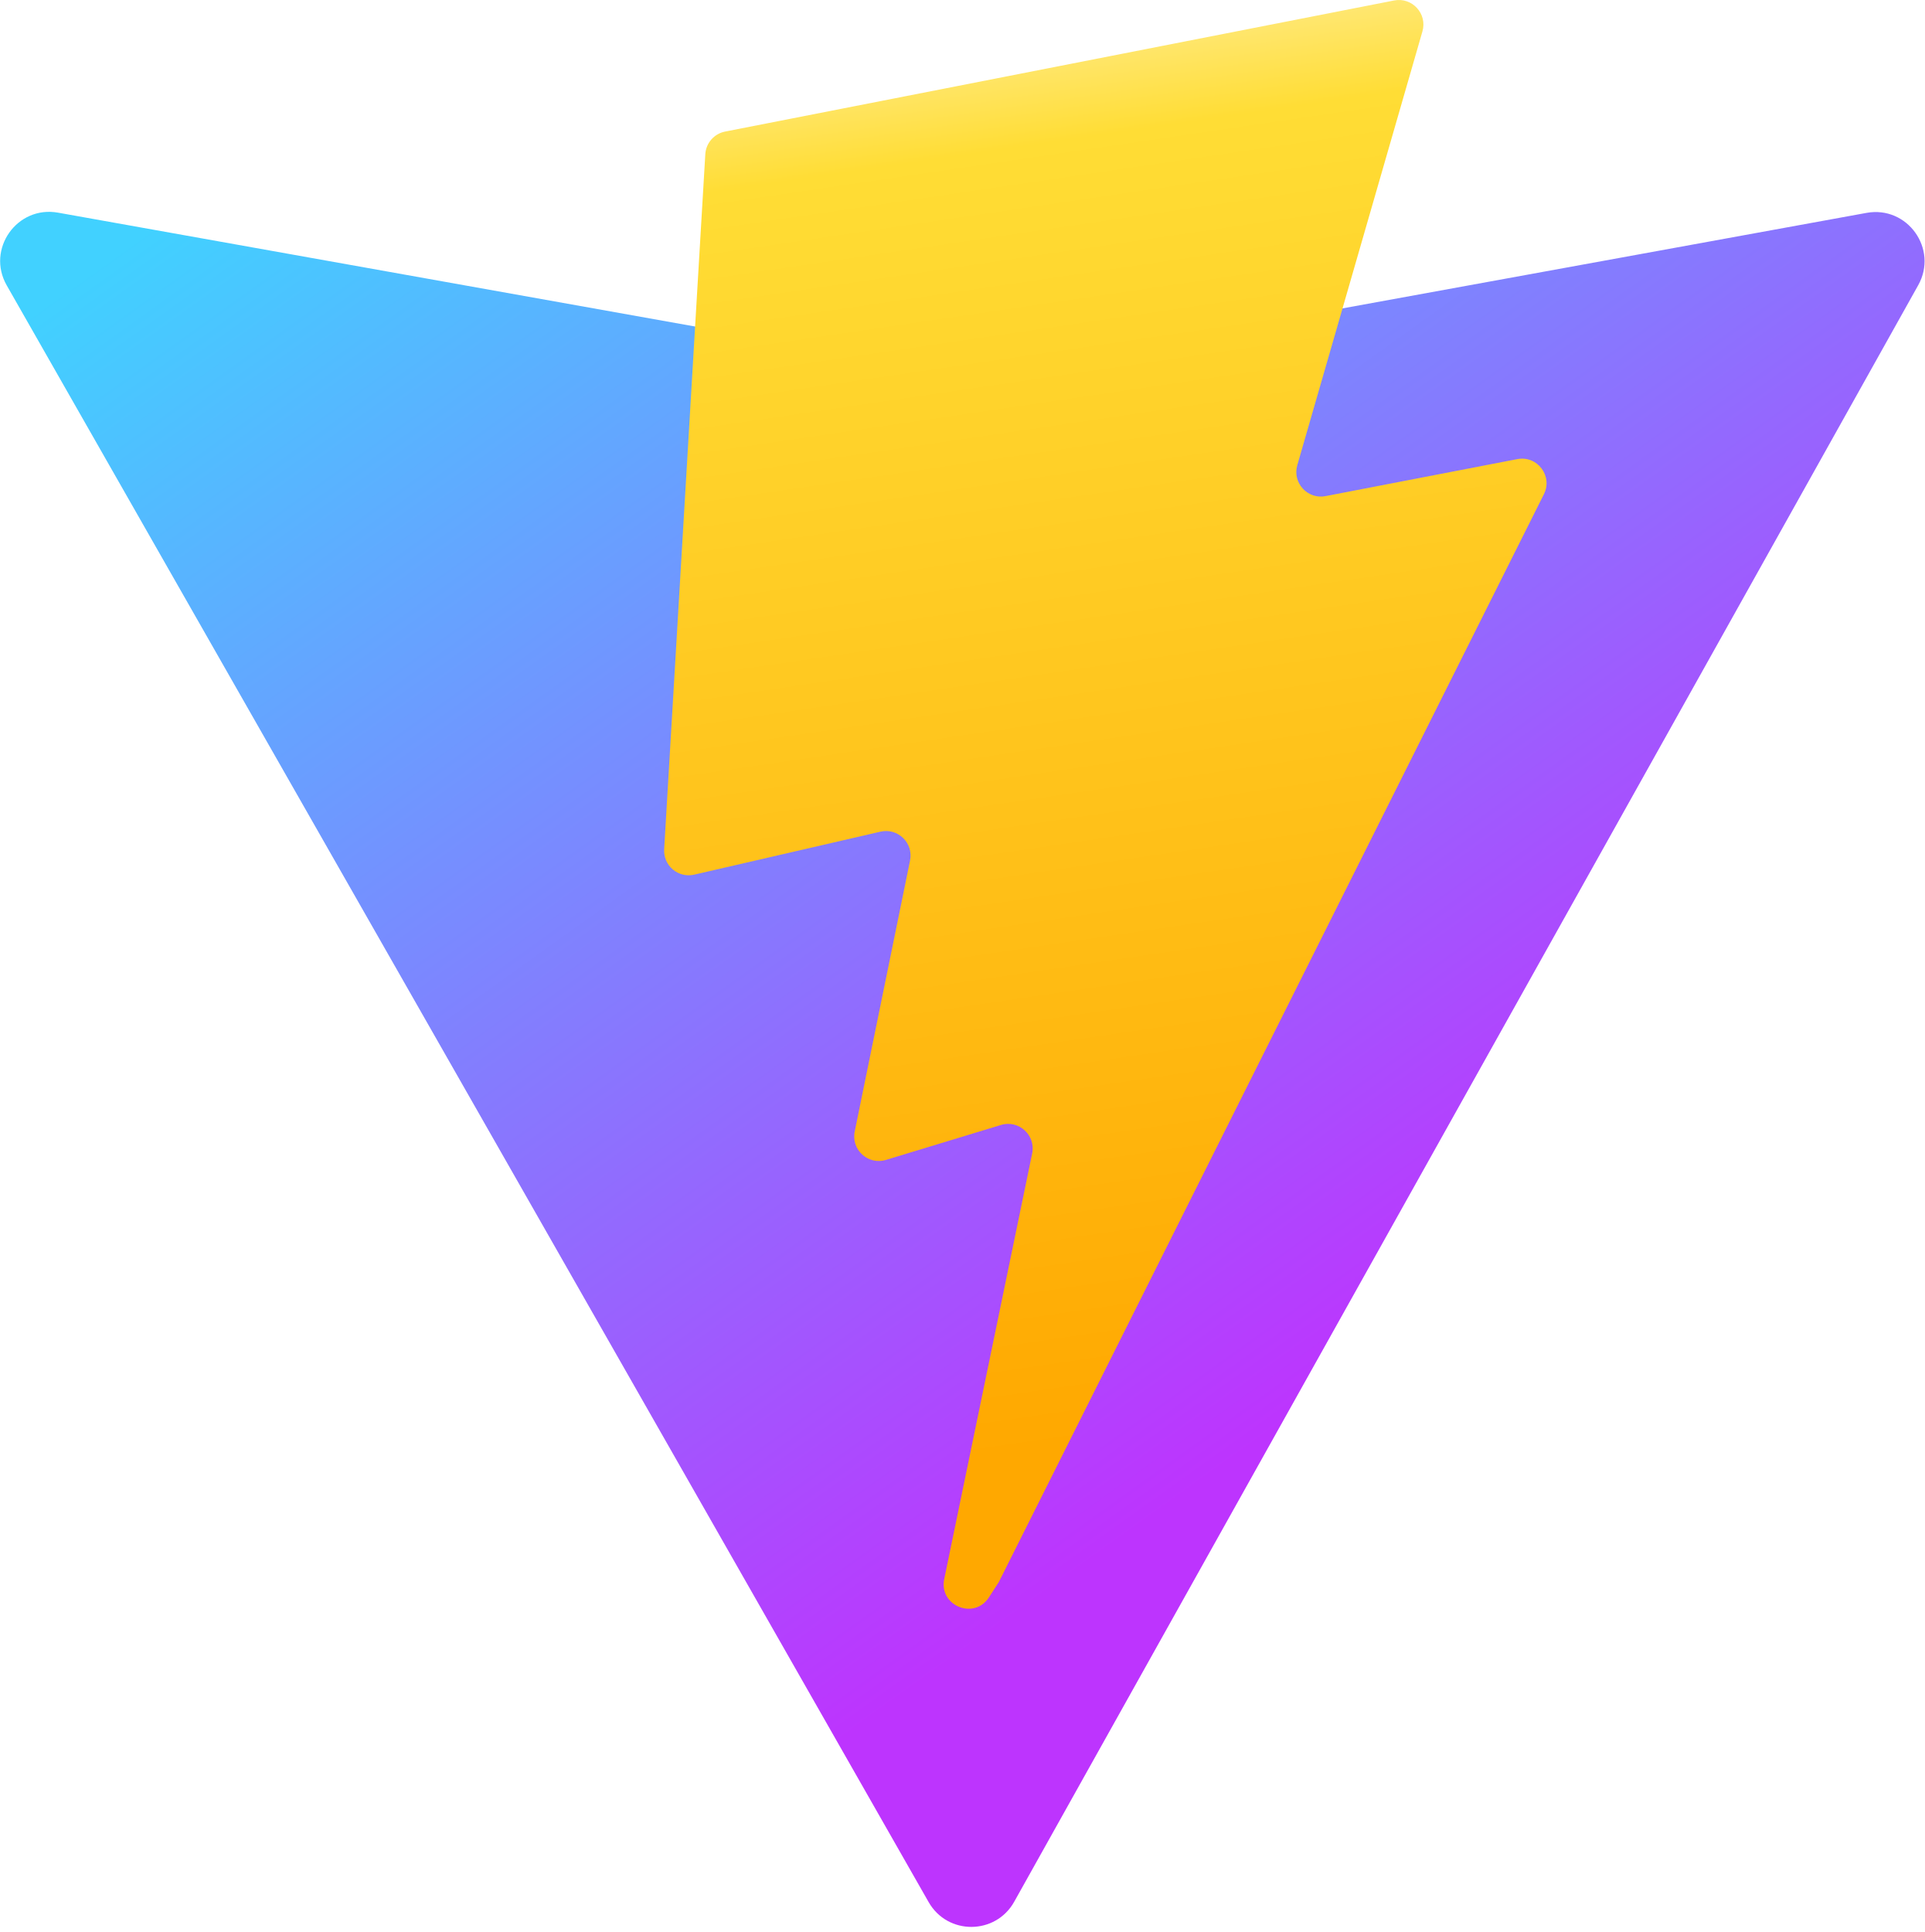
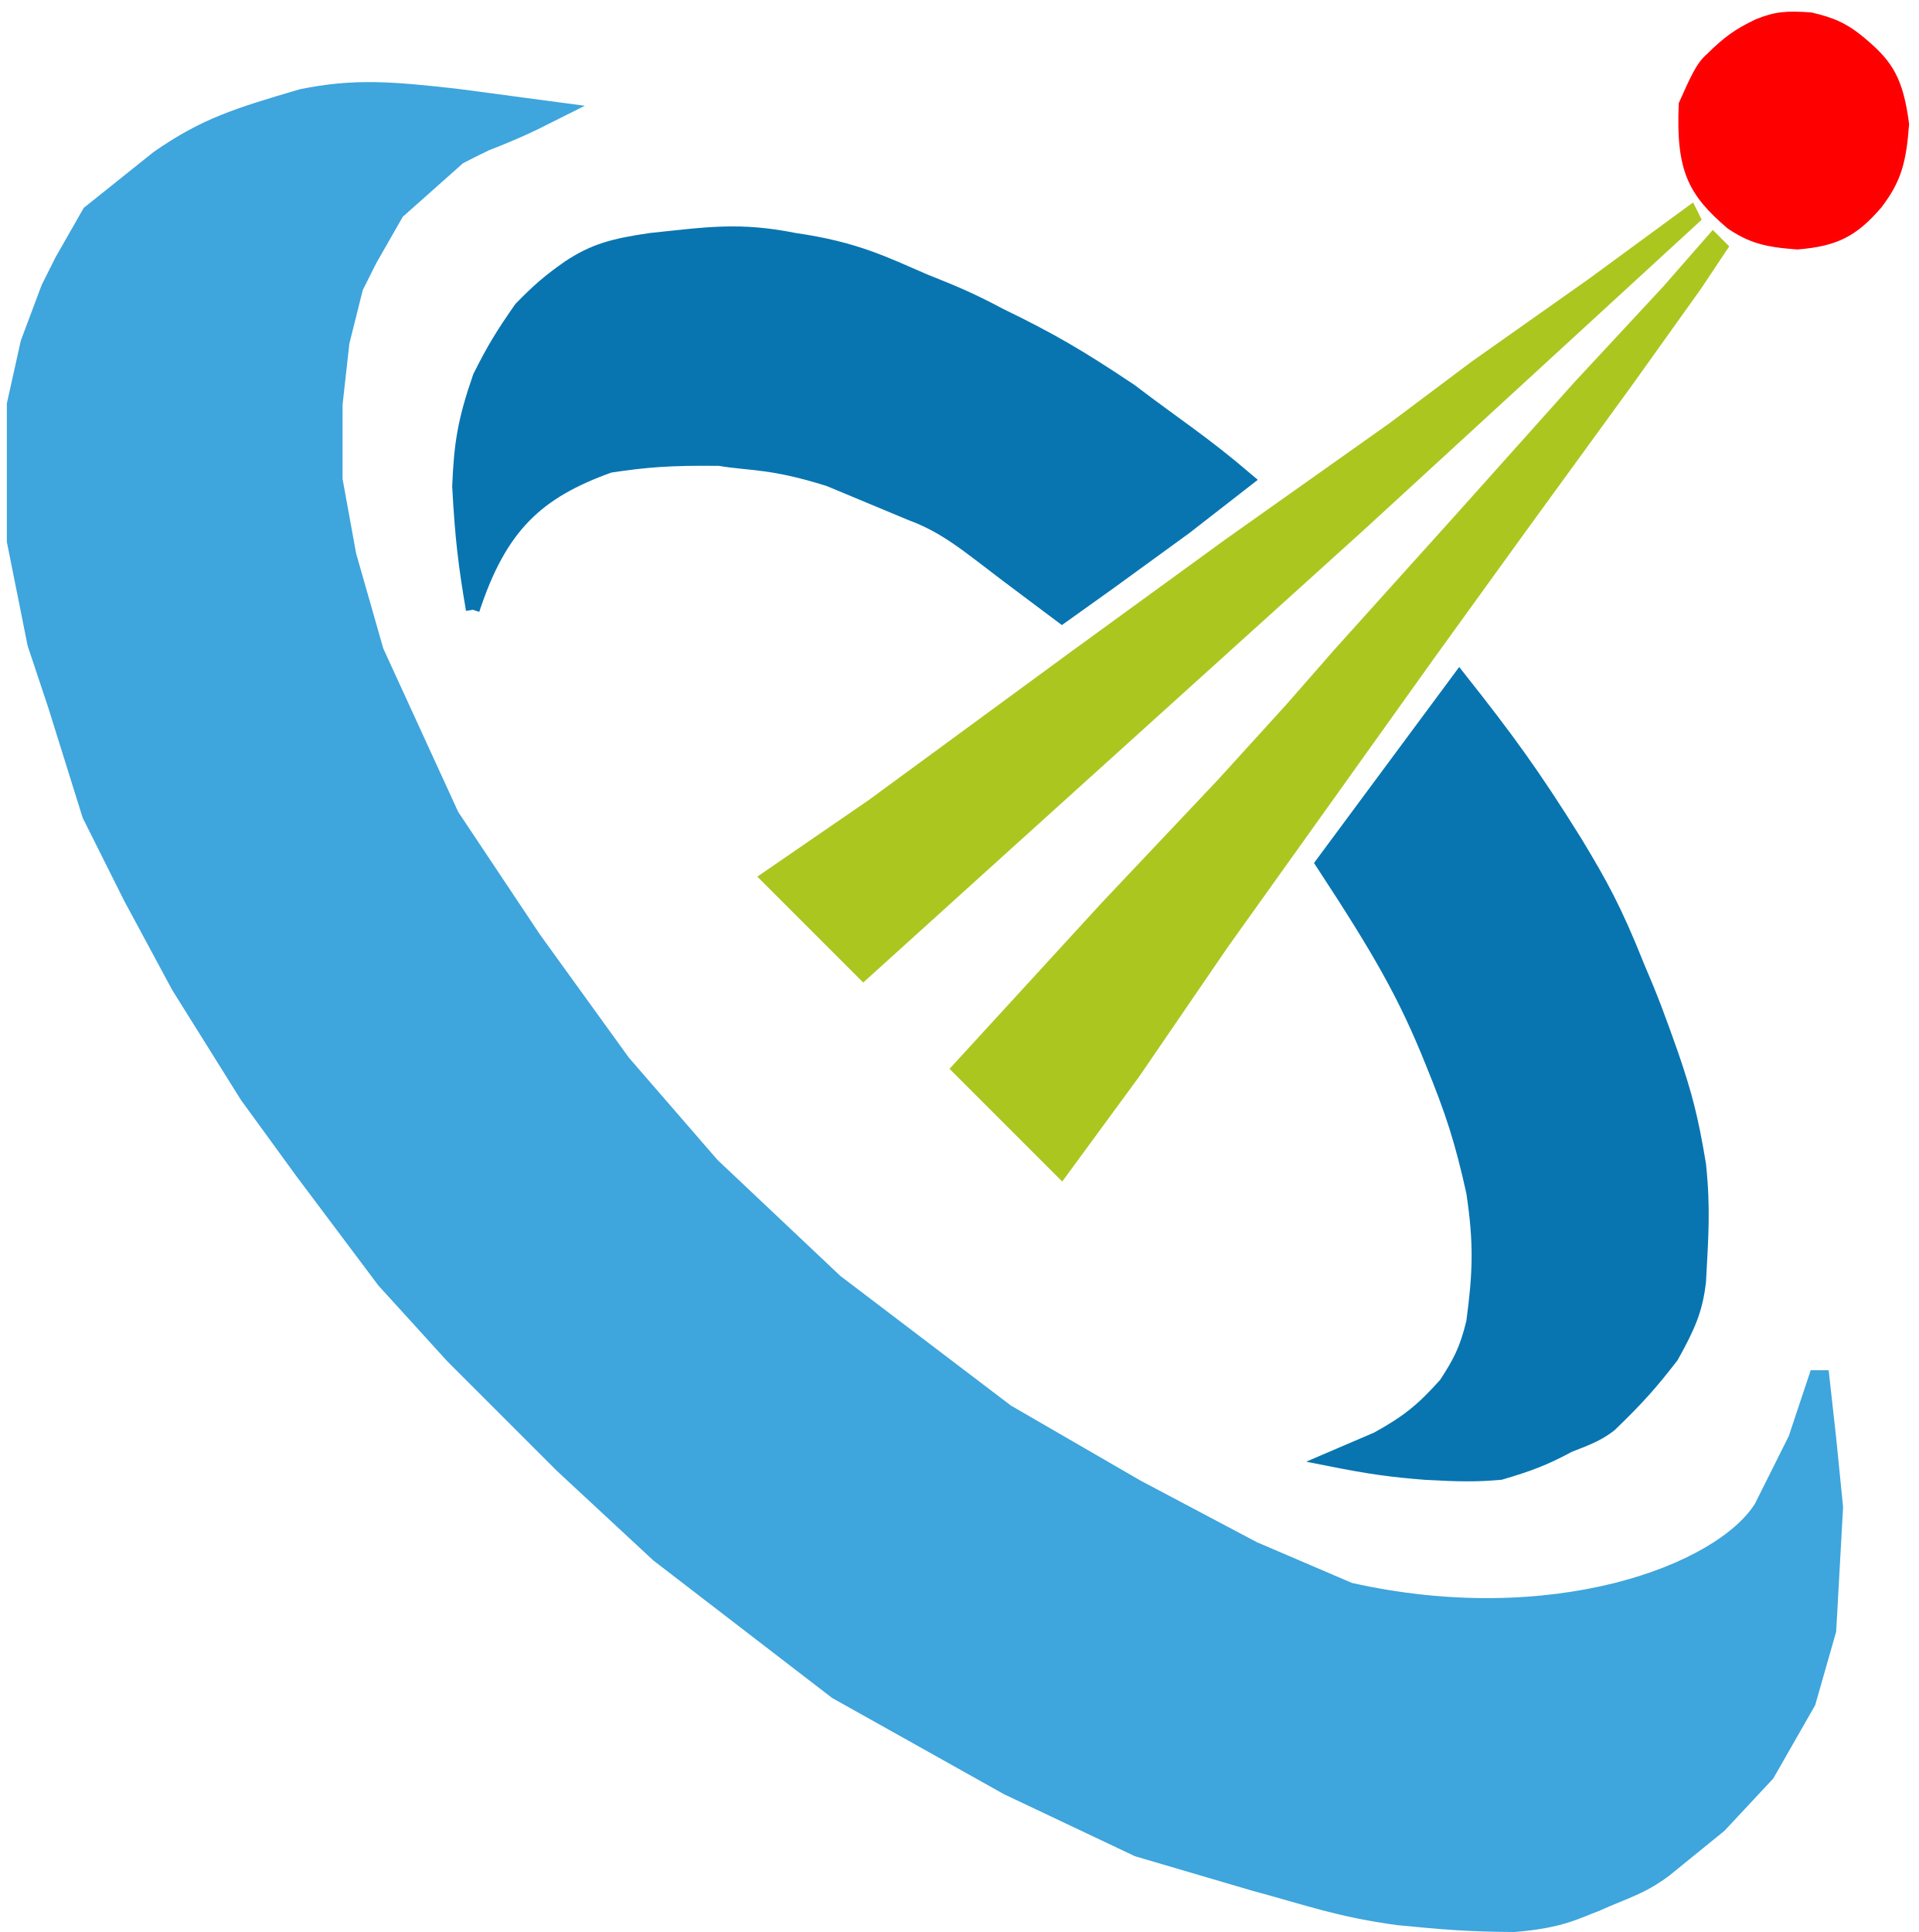
- <svg xmlns="http://www.w3.org/2000/svg" aria-hidden="true" role="img" class="iconify iconify--logos" width="31.88" height="32" preserveAspectRatio="xMidYMid meet" viewBox="0 0 256 257">
-   <defs>
-     <linearGradient id="IconifyId1813088fe1fbc01fb466" x1="-.828%" x2="57.636%" y1="7.652%" y2="78.411%">
-       <stop offset="0%" stop-color="#41D1FF" />
-       <stop offset="100%" stop-color="#BD34FE" />
-     </linearGradient>
-     <linearGradient id="IconifyId1813088fe1fbc01fb467" x1="43.376%" x2="50.316%" y1="2.242%" y2="89.03%">
-       <stop offset="0%" stop-color="#FFEA83" />
-       <stop offset="8.333%" stop-color="#FFDD35" />
-       <stop offset="100%" stop-color="#FFA800" />
-     </linearGradient>
-   </defs>
-   <path fill="url(#IconifyId1813088fe1fbc01fb466)" d="M255.153 37.938L134.897 252.976c-2.483 4.44-8.862 4.466-11.382.048L.875 37.958c-2.746-4.814 1.371-10.646 6.827-9.67l120.385 21.517a6.537 6.537 0 0 0 2.322-.004l117.867-21.483c5.438-.991 9.574 4.796 6.877 9.62Z" />
-   <path fill="url(#IconifyId1813088fe1fbc01fb467)" d="M185.432.063L96.44 17.501a3.268 3.268 0 0 0-2.634 3.014l-5.474 92.456a3.268 3.268 0 0 0 3.997 3.378l24.777-5.718c2.318-.535 4.413 1.507 3.936 3.838l-7.361 36.047c-.495 2.426 1.782 4.5 4.151 3.78l15.304-4.649c2.372-.72 4.652 1.36 4.15 3.788l-11.698 56.621c-.732 3.542 3.979 5.473 5.943 2.437l1.313-2.028l72.516-144.72c1.215-2.423-.88-5.186-3.54-4.672l-25.505 4.922c-2.396.462-4.435-1.77-3.759-4.114l16.646-57.705c.677-2.35-1.37-4.583-3.769-4.113Z" />
+ <svg xmlns="http://www.w3.org/2000/svg" width="140" height="141" viewBox="0 0 140 141" fill="none">
+   <path d="M2 25L1 29.5V39.5L2.5 47L4 51.5L6.5 59.5L9.5 65.5L13 72L18 80L22 85.5L28 93.5L33 99L41 107L48 113.5L61 123.5L73.5 130.5L83 135L91.5 137.5C95.572 138.598 97.689 139.405 102 140C105.333 140.326 107.149 140.482 110.5 140.5C113.966 140.223 115.125 139.502 116.5 139C118.696 138.011 119.735 137.808 121.5 136.5L125.5 133.25L129 129.5L132 124.25L133.5 119L134 110L133.5 105L133 100.5H132.5L131 105L128.5 110C125.539 114.726 113.265 119.327 98.5 116L91.5 113L83 108.5L73.5 103L61 93.5L52 85L45.5 77.5L39 68.5L33 59.5L27.5 47.5L25.5 40.5L24.5 35V29.5L25 25L26 21L27 19L29 15.5L33.5 11.5C34.306 11.075 35.5 10.5 35.5 10.5C35.5 10.5 37.452 9.76 39 9L41 8L33.5 7C28.533 6.43 25.83 6.222 22 7C17.284 8.39 14.954 9.099 11.5 11.5L6.5 15.5L4.5 19L3.5 21L2 25Z" fill="#3EA5DD" stroke="#3EA5DD" />
+   <path d="M34.5 44.498C33.946 41.247 33.705 39.31 33.5 35.5C33.623 32.379 33.907 30.65 35 27.5C36.024 25.45 36.699 24.359 38 22.5C39.38 21.086 40.136 20.462 41.5 19.5C43.322 18.297 44.702 17.905 47.5 17.5C51.578 17.078 53.908 16.683 57.999 17.5C62.434 18.145 64.466 19.193 67.499 20.5C69.726 21.383 70.948 21.909 72.999 23C76.766 24.827 78.842 26.057 82.499 28.5C85.819 31.032 87.829 32.288 90.999 35L86.499 38.5L80.999 42.5L77.499 45L73.499 42C70.653 39.85 69.074 38.455 66.499 37.5L60.499 35C56.282 33.67 54.818 33.89 52.499 33.5C48.851 33.457 47.142 33.603 44.499 34C39.163 35.903 36.494 38.431 34.5 44.498Z" fill="#0875B1" />
+   <path d="M34.5 44.5C33.946 41.248 33.705 39.311 33.5 35.5C33.623 32.379 33.907 30.65 35 27.5C36.024 25.45 36.699 24.359 38 22.5C39.38 21.086 40.136 20.462 41.5 19.5C43.322 18.297 44.702 17.905 47.5 17.5C51.578 17.078 53.908 16.683 57.999 17.5M57.999 17.5C62.434 18.145 64.466 19.193 67.499 20.5M57.999 17.5L67.499 20.5M67.499 20.5C69.726 21.383 70.948 21.909 72.999 23C76.766 24.827 78.842 26.057 82.499 28.5C85.819 31.032 87.829 32.288 90.999 35L86.499 38.5L80.999 42.5L77.499 45L73.499 42C70.653 39.85 69.074 38.455 66.499 37.5L60.499 35C56.282 33.67 54.818 33.89 52.499 33.5C48.851 33.457 47.142 33.603 44.499 34C39.163 35.904 36.494 38.431 34.499 44.5" stroke="#0875B1" />
+   <path d="M104 107.5C101.566 107.304 100.075 107.111 97 106.5L100.5 105C102.697 103.786 103.796 102.915 105.5 101C106.507 99.453 107.006 98.535 107.5 96.5C107.977 92.936 108.069 90.764 107.5 87C106.667 83.255 106.003 81.176 104.5 77.5C102.528 72.589 100.678 69.375 96.5 63L106.5 49.5C109.985 53.907 111.877 56.487 115 61.5C116.808 64.506 117.818 66.288 119.5 70.5C120.507 72.841 121.038 74.273 122 77C122.982 79.87 123.438 81.599 124 85C124.337 88.218 124.17 90.263 124 93.5C123.769 95.542 123.253 96.755 122 99C120.501 100.935 119.56 102.01 117.5 104C116.726 104.601 116.033 104.917 114.5 105.5C112.667 106.486 111.603 106.877 109.5 107.5C107.74 107.658 106.474 107.637 104 107.5Z" fill="#0875B1" stroke="#0875B1" />
+   <path d="M63 71.5L55.5 64L63.5 58.5L78.5 47.5L89.5 39.5L101.5 31L107.5 26.5L116 20.5L123.5 15L124 16L99.5 38.5L73.5 62L63 71.5Z" fill="#ACC620" stroke="#ACC620" stroke-width="0.3" />
+   <path d="M69.5 78L77.5 86L83 78.5L89.5 69L99.5 55L104.5 48L111 39L115 33.5L119 28L124 21L126 18L125.5 17.5L125 17L121.5 21L115 28L106.5 37.5L97.5 47.5L94 51.5L89 57L80.5 66L69.5 78Z" fill="#ACC620" stroke="#ACC620" stroke-width="0.3" />
+   <path d="M126.17 16.556C123.373 14.157 122.435 12.482 122.661 7.556C123.479 5.729 123.919 4.699 124.669 4.056C125.942 2.807 126.678 2.27 128.169 1.556C129.585 0.975 130.414 0.934 132.169 1.056C133.788 1.441 134.722 1.806 136.169 3.056C137.978 4.603 138.745 5.794 139.169 9.056C138.962 11.847 138.588 13.204 137.169 15.056C135.388 17.126 134.003 17.828 131.17 18.056C128.819 17.892 127.707 17.582 126.17 16.556Z" fill="#FF0000" stroke="#FF0004" stroke-width="0.3" />
</svg>
